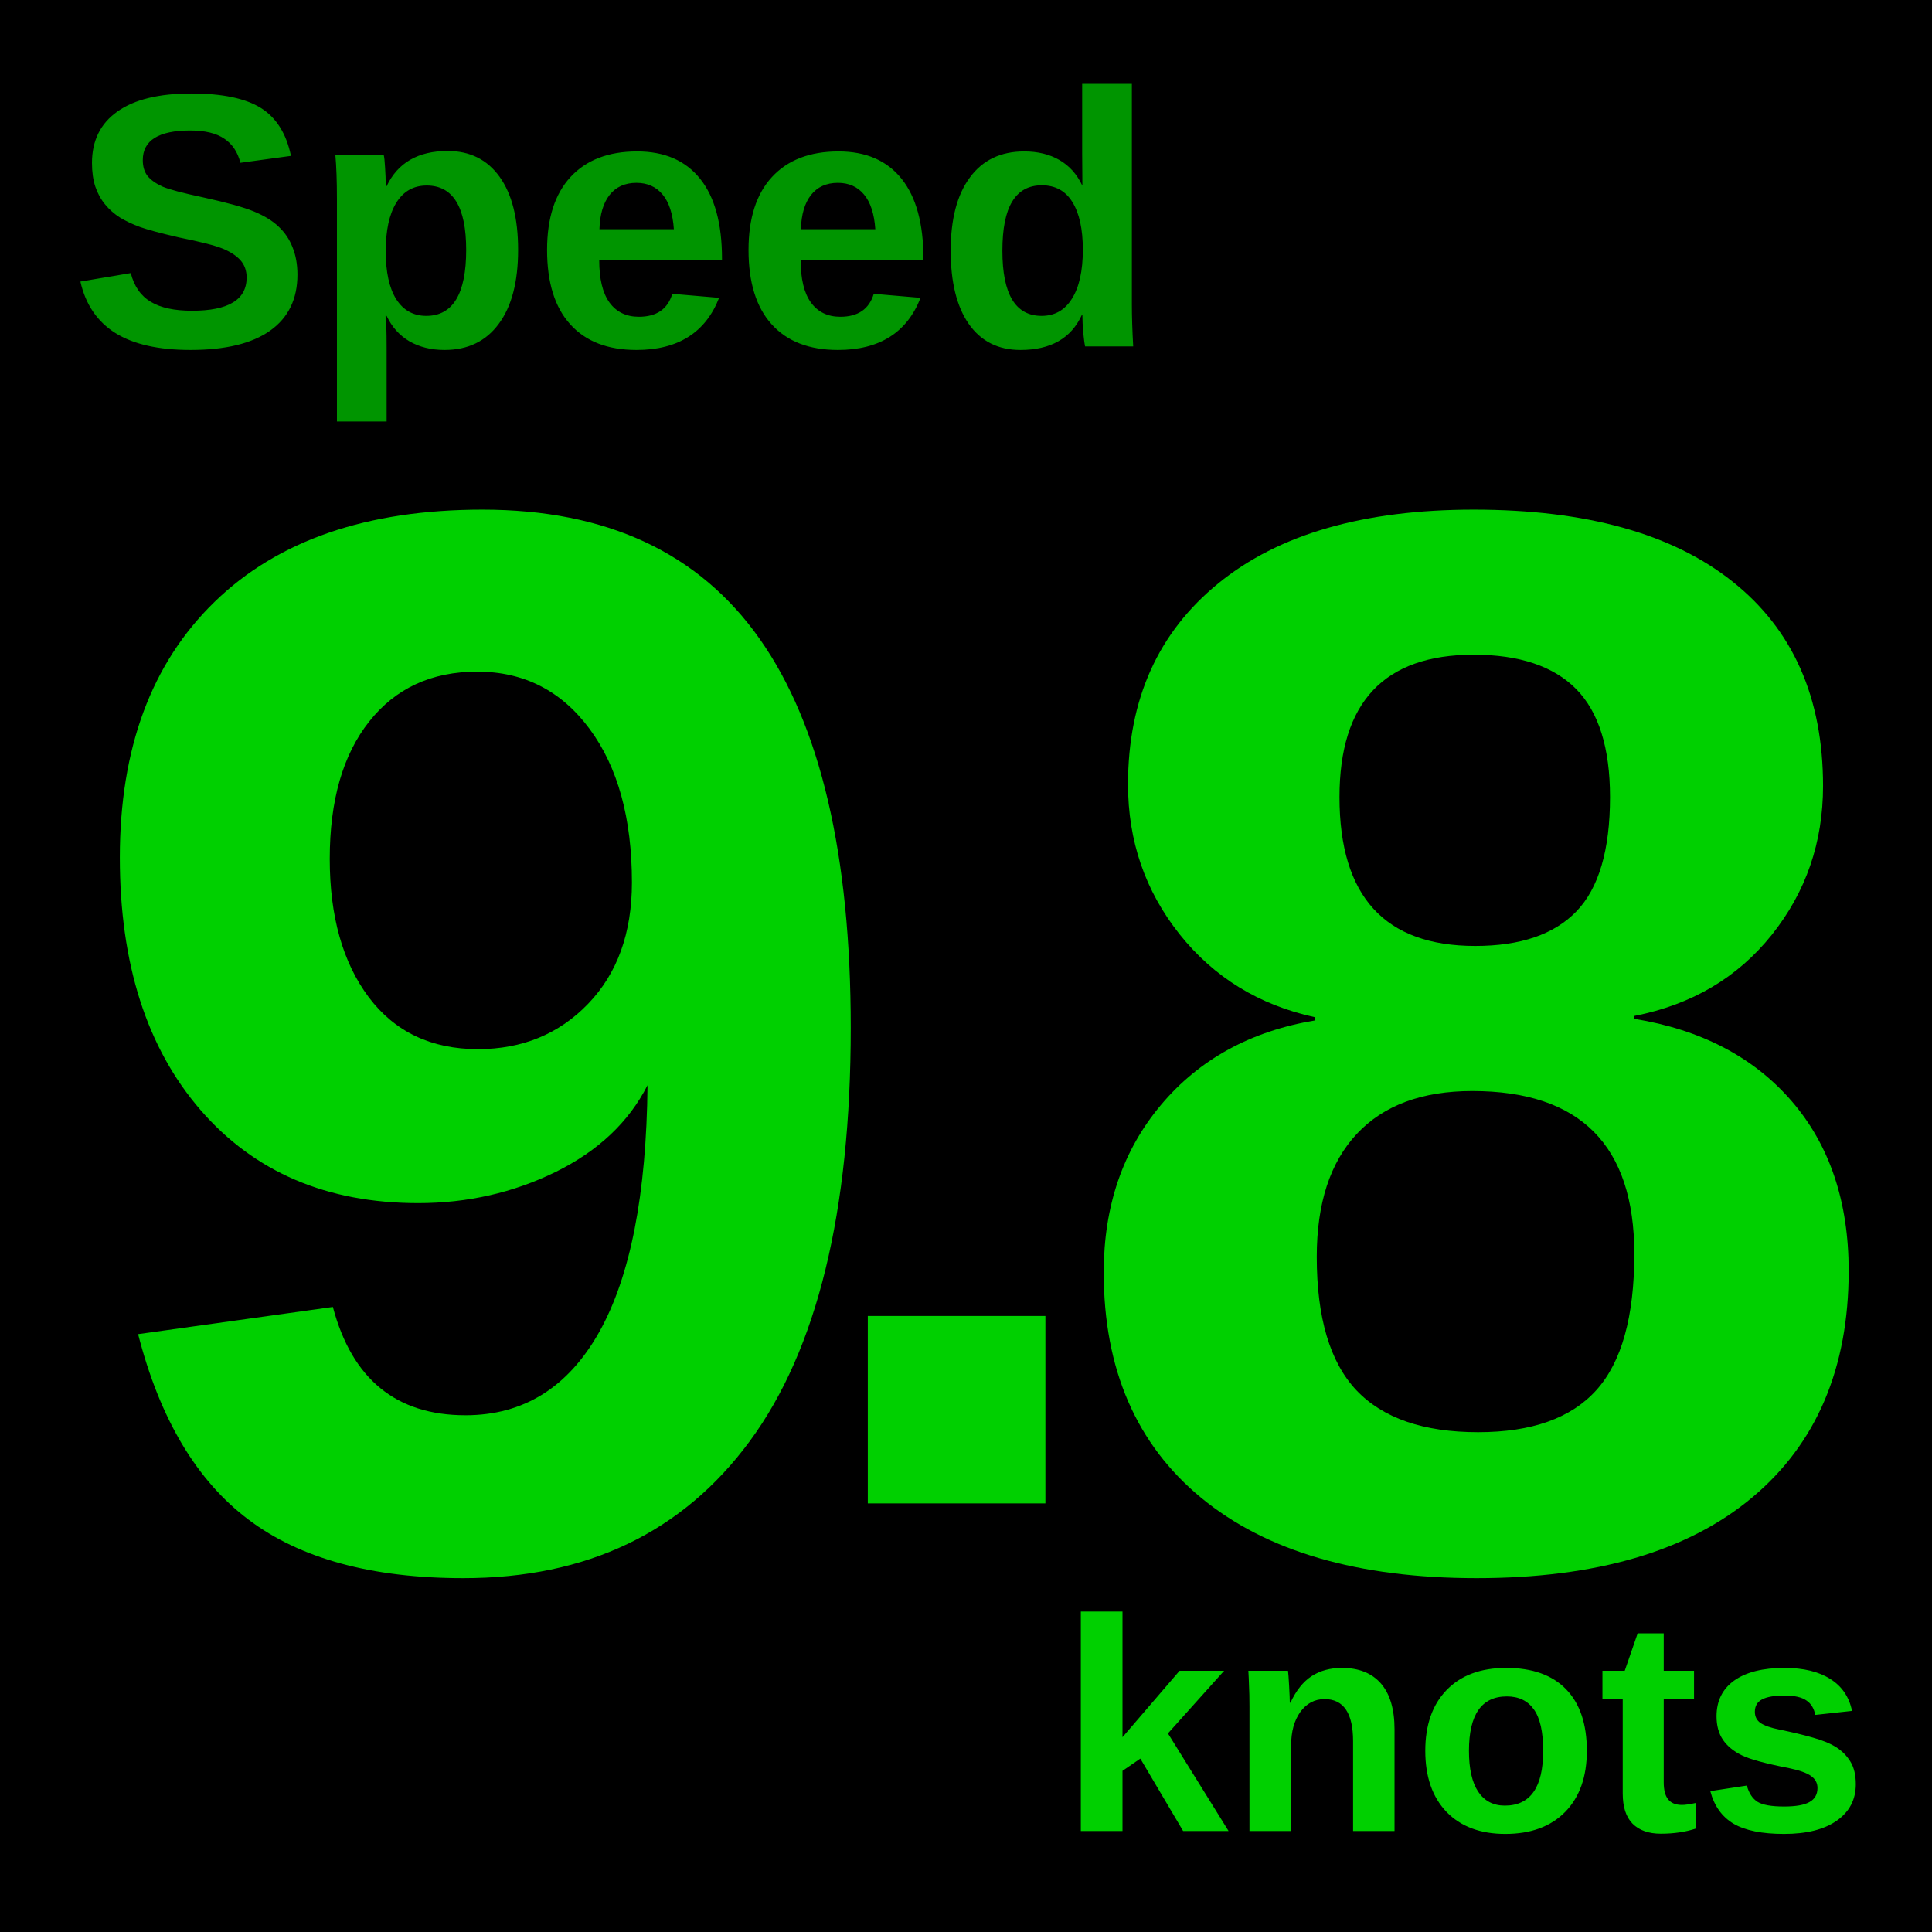
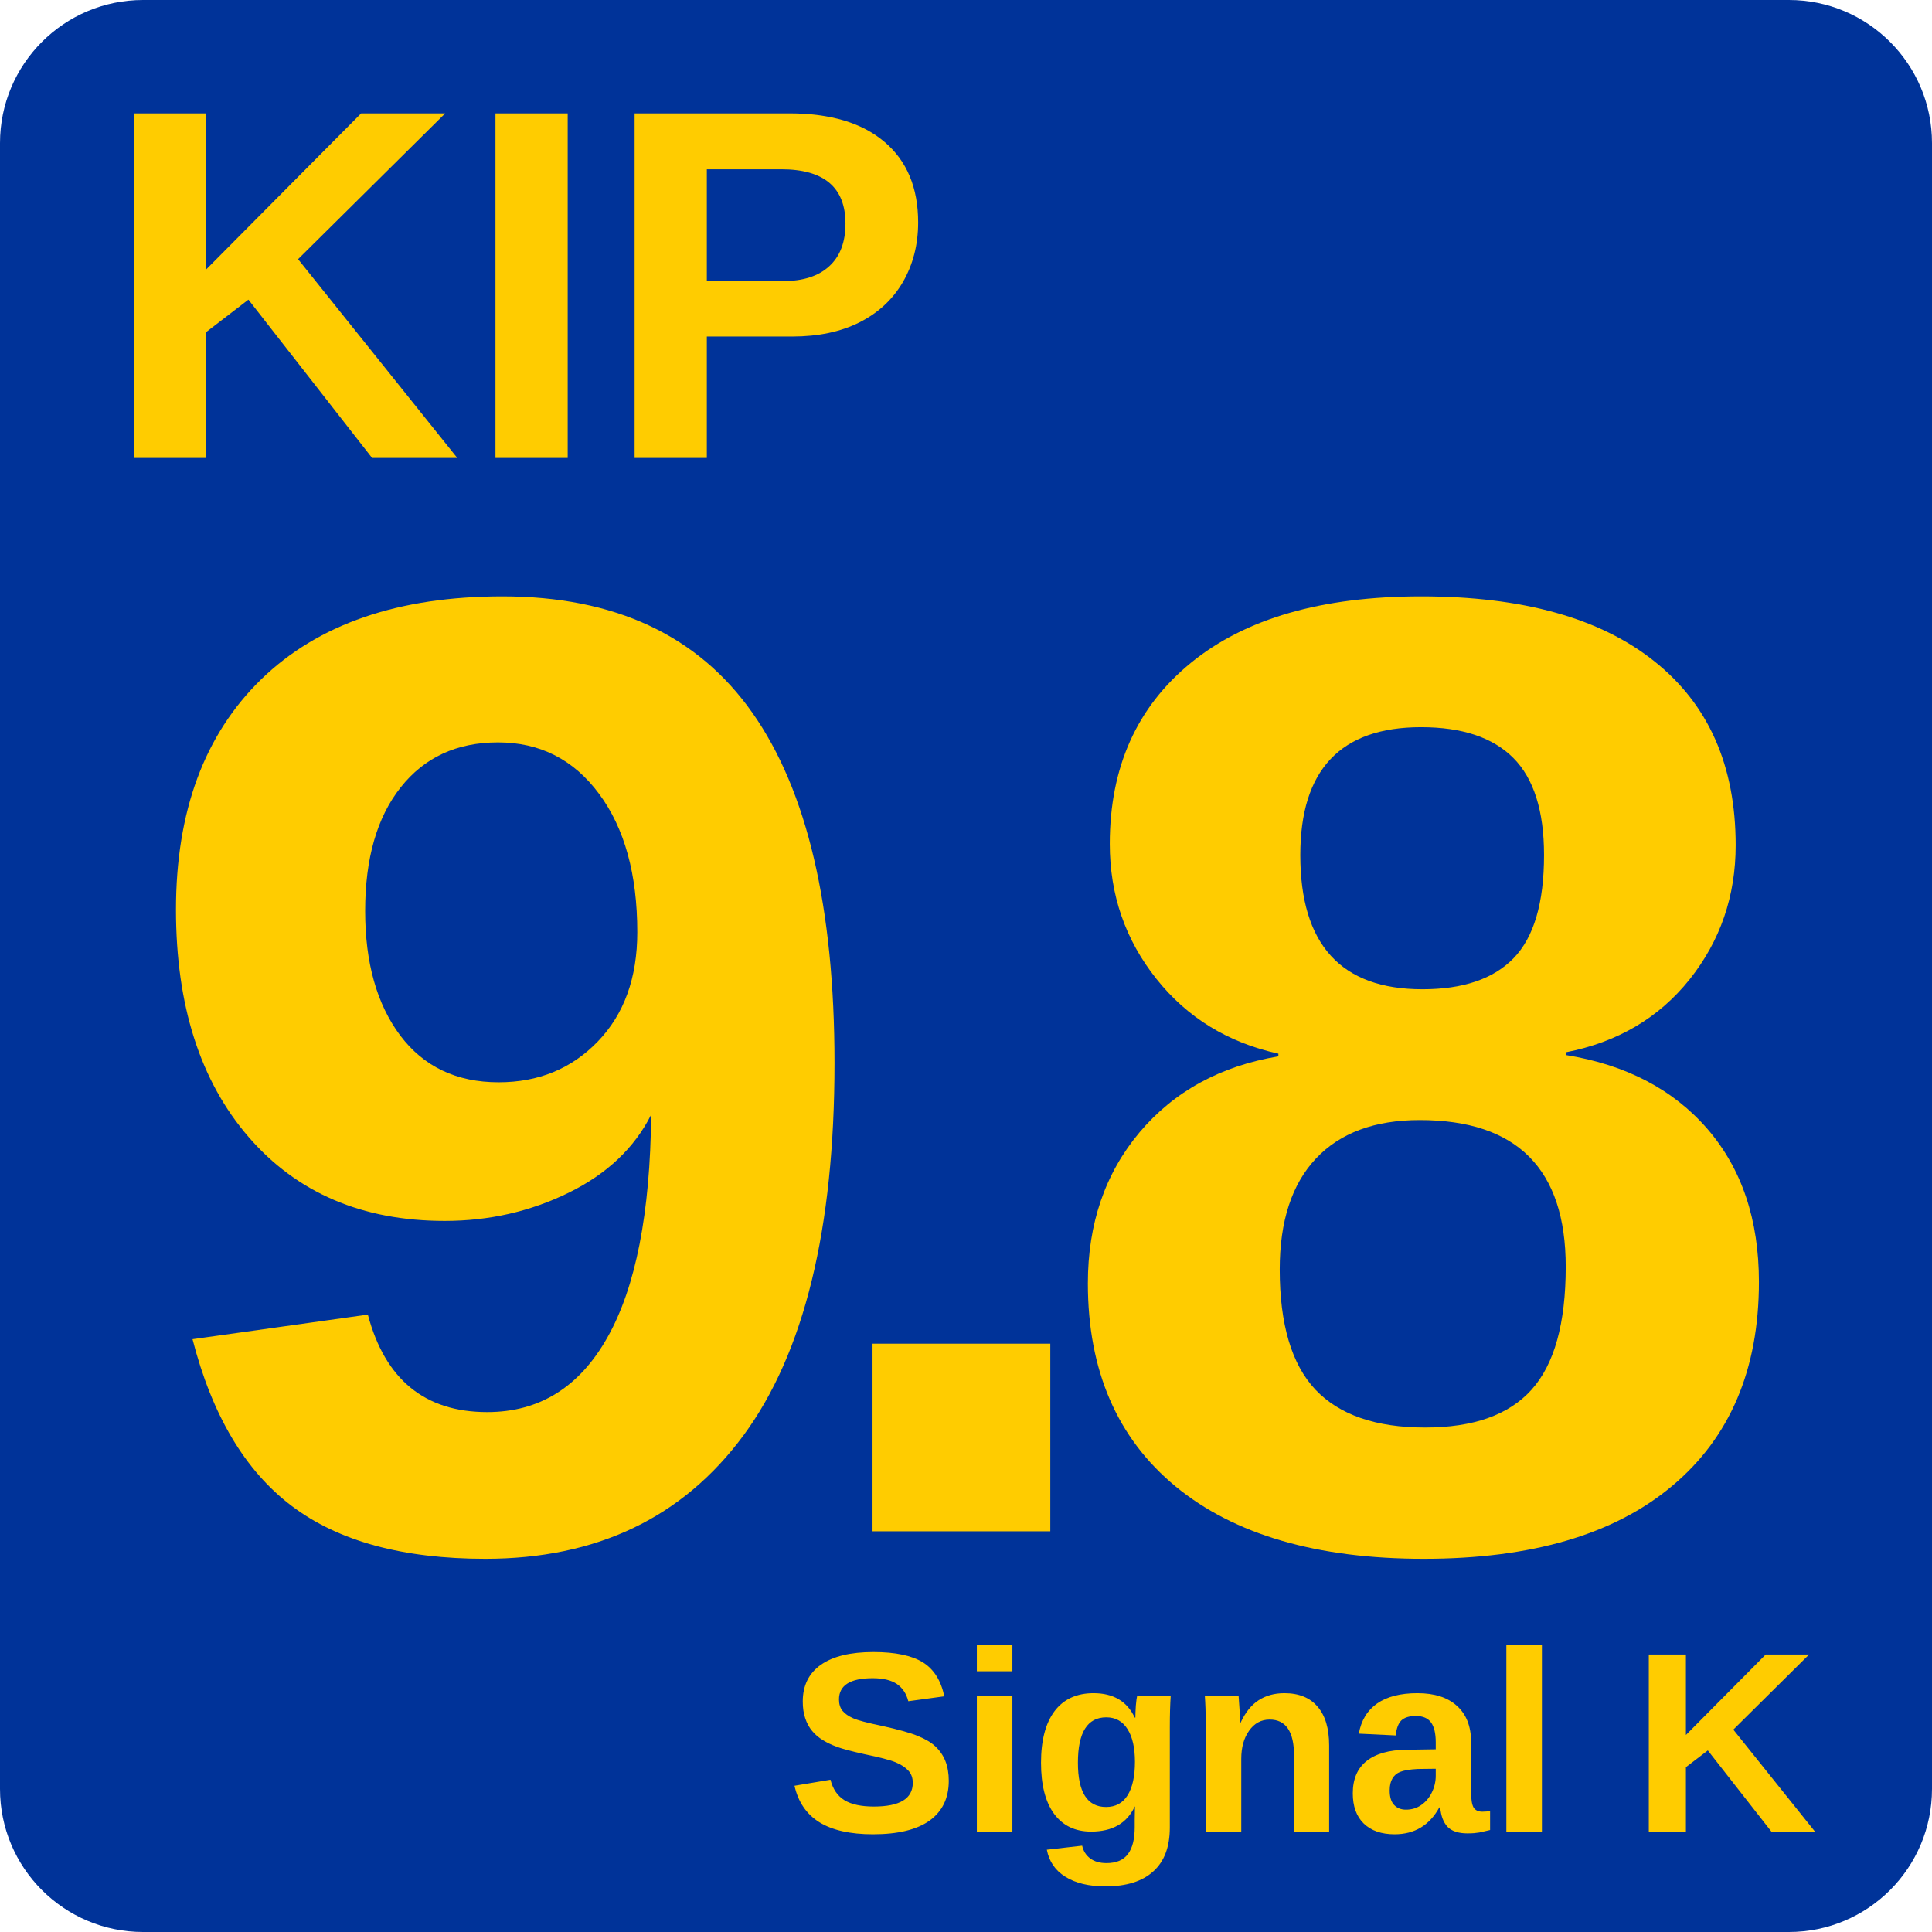
- <svg xmlns="http://www.w3.org/2000/svg" xmlns:xlink="http://www.w3.org/1999/xlink" width="512" height="512" viewBox="0 0 135.467 135.467" version="1.1" id="svg1">
+ <svg xmlns="http://www.w3.org/2000/svg" fill="none" stroke="none" width="512" height="512" viewBox="0 0 135 135">
  <defs id="defs1">
-     <linearGradient id="swatch6">
-       <stop style="stop-color:#000000;stop-opacity:1;" offset="0" id="stop6" />
-     </linearGradient>
-     <linearGradient xlink:href="#swatch6" id="linearGradient6" x1="0" y1="67.733" x2="135.467" y2="67.733" gradientUnits="userSpaceOnUse" />
  </defs>
-   <g id="layer1">
-     <rect style="fill:url(#linearGradient6);fill-opacity:1;stroke-width:2.117;stroke-linecap:square;stroke-dasharray:none" id="rect4" width="135.467" height="135.467" x="0" y="0" />
-     <text xml:space="preserve" style="font-weight:bold;font-size:25.4px;font-family:Arial;-inkscape-font-specification:'Arial, Bold';fill:#00d000;fill-opacity:0.714;stroke-width:2.117;stroke-linecap:square;stroke-dasharray:none;opacity:1" x="4.901" y="24.292" id="text4">
-       <tspan id="tspan4" style="fill:#00d000;fill-opacity:0.714;stroke-width:2.117" x="4.901" y="24.292">Speed</tspan>
-     </text>
-     <text xml:space="preserve" style="font-style:normal;font-variant:normal;font-weight:bold;font-stretch:normal;font-size:105.833px;font-family:Arial;-inkscape-font-specification:'Arial, Bold';font-variant-ligatures:normal;font-variant-caps:normal;font-variant-numeric:normal;font-variant-east-asian:normal;fill:#00d000;fill-opacity:1;stroke-width:7.477;stroke-linecap:square;stroke-dasharray:none" x="4.73" y="109.623" id="text5">
-       <tspan id="tspan5" style="font-style:normal;font-variant:normal;font-weight:bold;font-stretch:normal;font-size:105.833px;font-family:Arial;-inkscape-font-specification:'Arial, Bold';font-variant-ligatures:normal;font-variant-caps:normal;font-variant-numeric:normal;font-variant-east-asian:normal;fill:#00d000;fill-opacity:1;stroke-width:7.477" x="4.73" y="109.623">9</tspan>
-     </text>
-     <text xml:space="preserve" style="font-style:normal;font-variant:normal;font-weight:bold;font-stretch:normal;font-size:105.833px;font-family:Arial;-inkscape-font-specification:'Arial, Bold';font-variant-ligatures:normal;font-variant-caps:normal;font-variant-numeric:normal;font-variant-east-asian:normal;fill:#00d000;fill-opacity:1;stroke-width:7.477;stroke-linecap:square;stroke-dasharray:none" x="74.03" y="109.623" id="text5-0">
-       <tspan id="tspan5-8" style="font-style:normal;font-variant:normal;font-weight:bold;font-stretch:normal;font-size:105.833px;font-family:Arial;-inkscape-font-specification:'Arial, Bold';font-variant-ligatures:normal;font-variant-caps:normal;font-variant-numeric:normal;font-variant-east-asian:normal;fill:#00d000;fill-opacity:1;stroke-width:7.477" x="74.03" y="109.623">8</tspan>
-     </text>
-     <text xml:space="preserve" style="font-style:normal;font-variant:normal;font-weight:bold;font-stretch:normal;font-size:88.195px;font-family:Arial;-inkscape-font-specification:'Arial, Bold';font-variant-ligatures:normal;font-variant-caps:normal;font-variant-numeric:normal;font-variant-east-asian:normal;fill:#00d000;fill-opacity:1;stroke-width:7.477;stroke-linecap:square;stroke-dasharray:none" x="54.863" y="105.414" id="text5-1">
-       <tspan id="tspan5-3" style="font-style:normal;font-variant:normal;font-weight:bold;font-stretch:normal;font-size:88.195px;font-family:Arial;-inkscape-font-specification:'Arial, Bold';font-variant-ligatures:normal;font-variant-caps:normal;font-variant-numeric:normal;font-variant-east-asian:normal;fill:#00d000;fill-opacity:1;stroke-width:7.477" x="54.863" y="105.414">.</tspan>
-     </text>
-     <text xml:space="preserve" style="font-weight:bold;font-size:21.257px;font-family:Arial;-inkscape-font-specification:'Arial, Bold';fill:#00d000;fill-opacity:1;stroke-width:1.772;stroke-linecap:square;stroke-dasharray:none" x="74.299" y="128.389" id="text6">
-       <tspan id="tspan6" style="stroke-width:1.772;fill:#00d000;fill-opacity:1" x="74.299" y="128.389">knots</tspan>
-     </text>
+   <g>
+     <rect fill="#003399" width="135" height="135" x="0" y="0" rx="10" />
+     <text xml:space="preserve" style="font-weight:bold;font-size:35px;font-family:Arial;fill:#FFCC00" x="7" y="32">KIP</text>
+     <text xml:space="preserve" style="font-style:normal;font-variant:normal;font-weight:bold;font-stretch:normal;font-size:95px;font-family:Arial;font-variant-ligatures:normal;font-variant-caps:normal;font-variant-numeric:normal;font-variant-east-asian:normal;fill:#FFCC00" x="9" y="108">9</text>
+     <text xml:space="preserve" style="font-style:normal;font-variant:normal;font-weight:bold;font-stretch:normal;font-size:95px;font-family:Arial;font-variant-ligatures:normal;font-variant-caps:normal;font-variant-numeric:normal;font-variant-east-asian:normal;fill:#FFCC00" x="73" y="108">8</text>
+     <text xml:space="preserve" style="font-style:normal;font-variant:normal;font-weight:bold;font-stretch:normal;font-size:88px;font-family:Arial;font-variant-ligatures:normal;font-variant-caps:normal;font-variant-numeric:normal;font-variant-east-asian:normal;fill:#FFCC00" x="55" y="107">.</text>
+     <text xml:space="preserve" style="font-weight:bold;font-size:18;font-family:Arial;fill:#FFCC00" x="55" y="128">Signal K</text>
  </g>
</svg>
